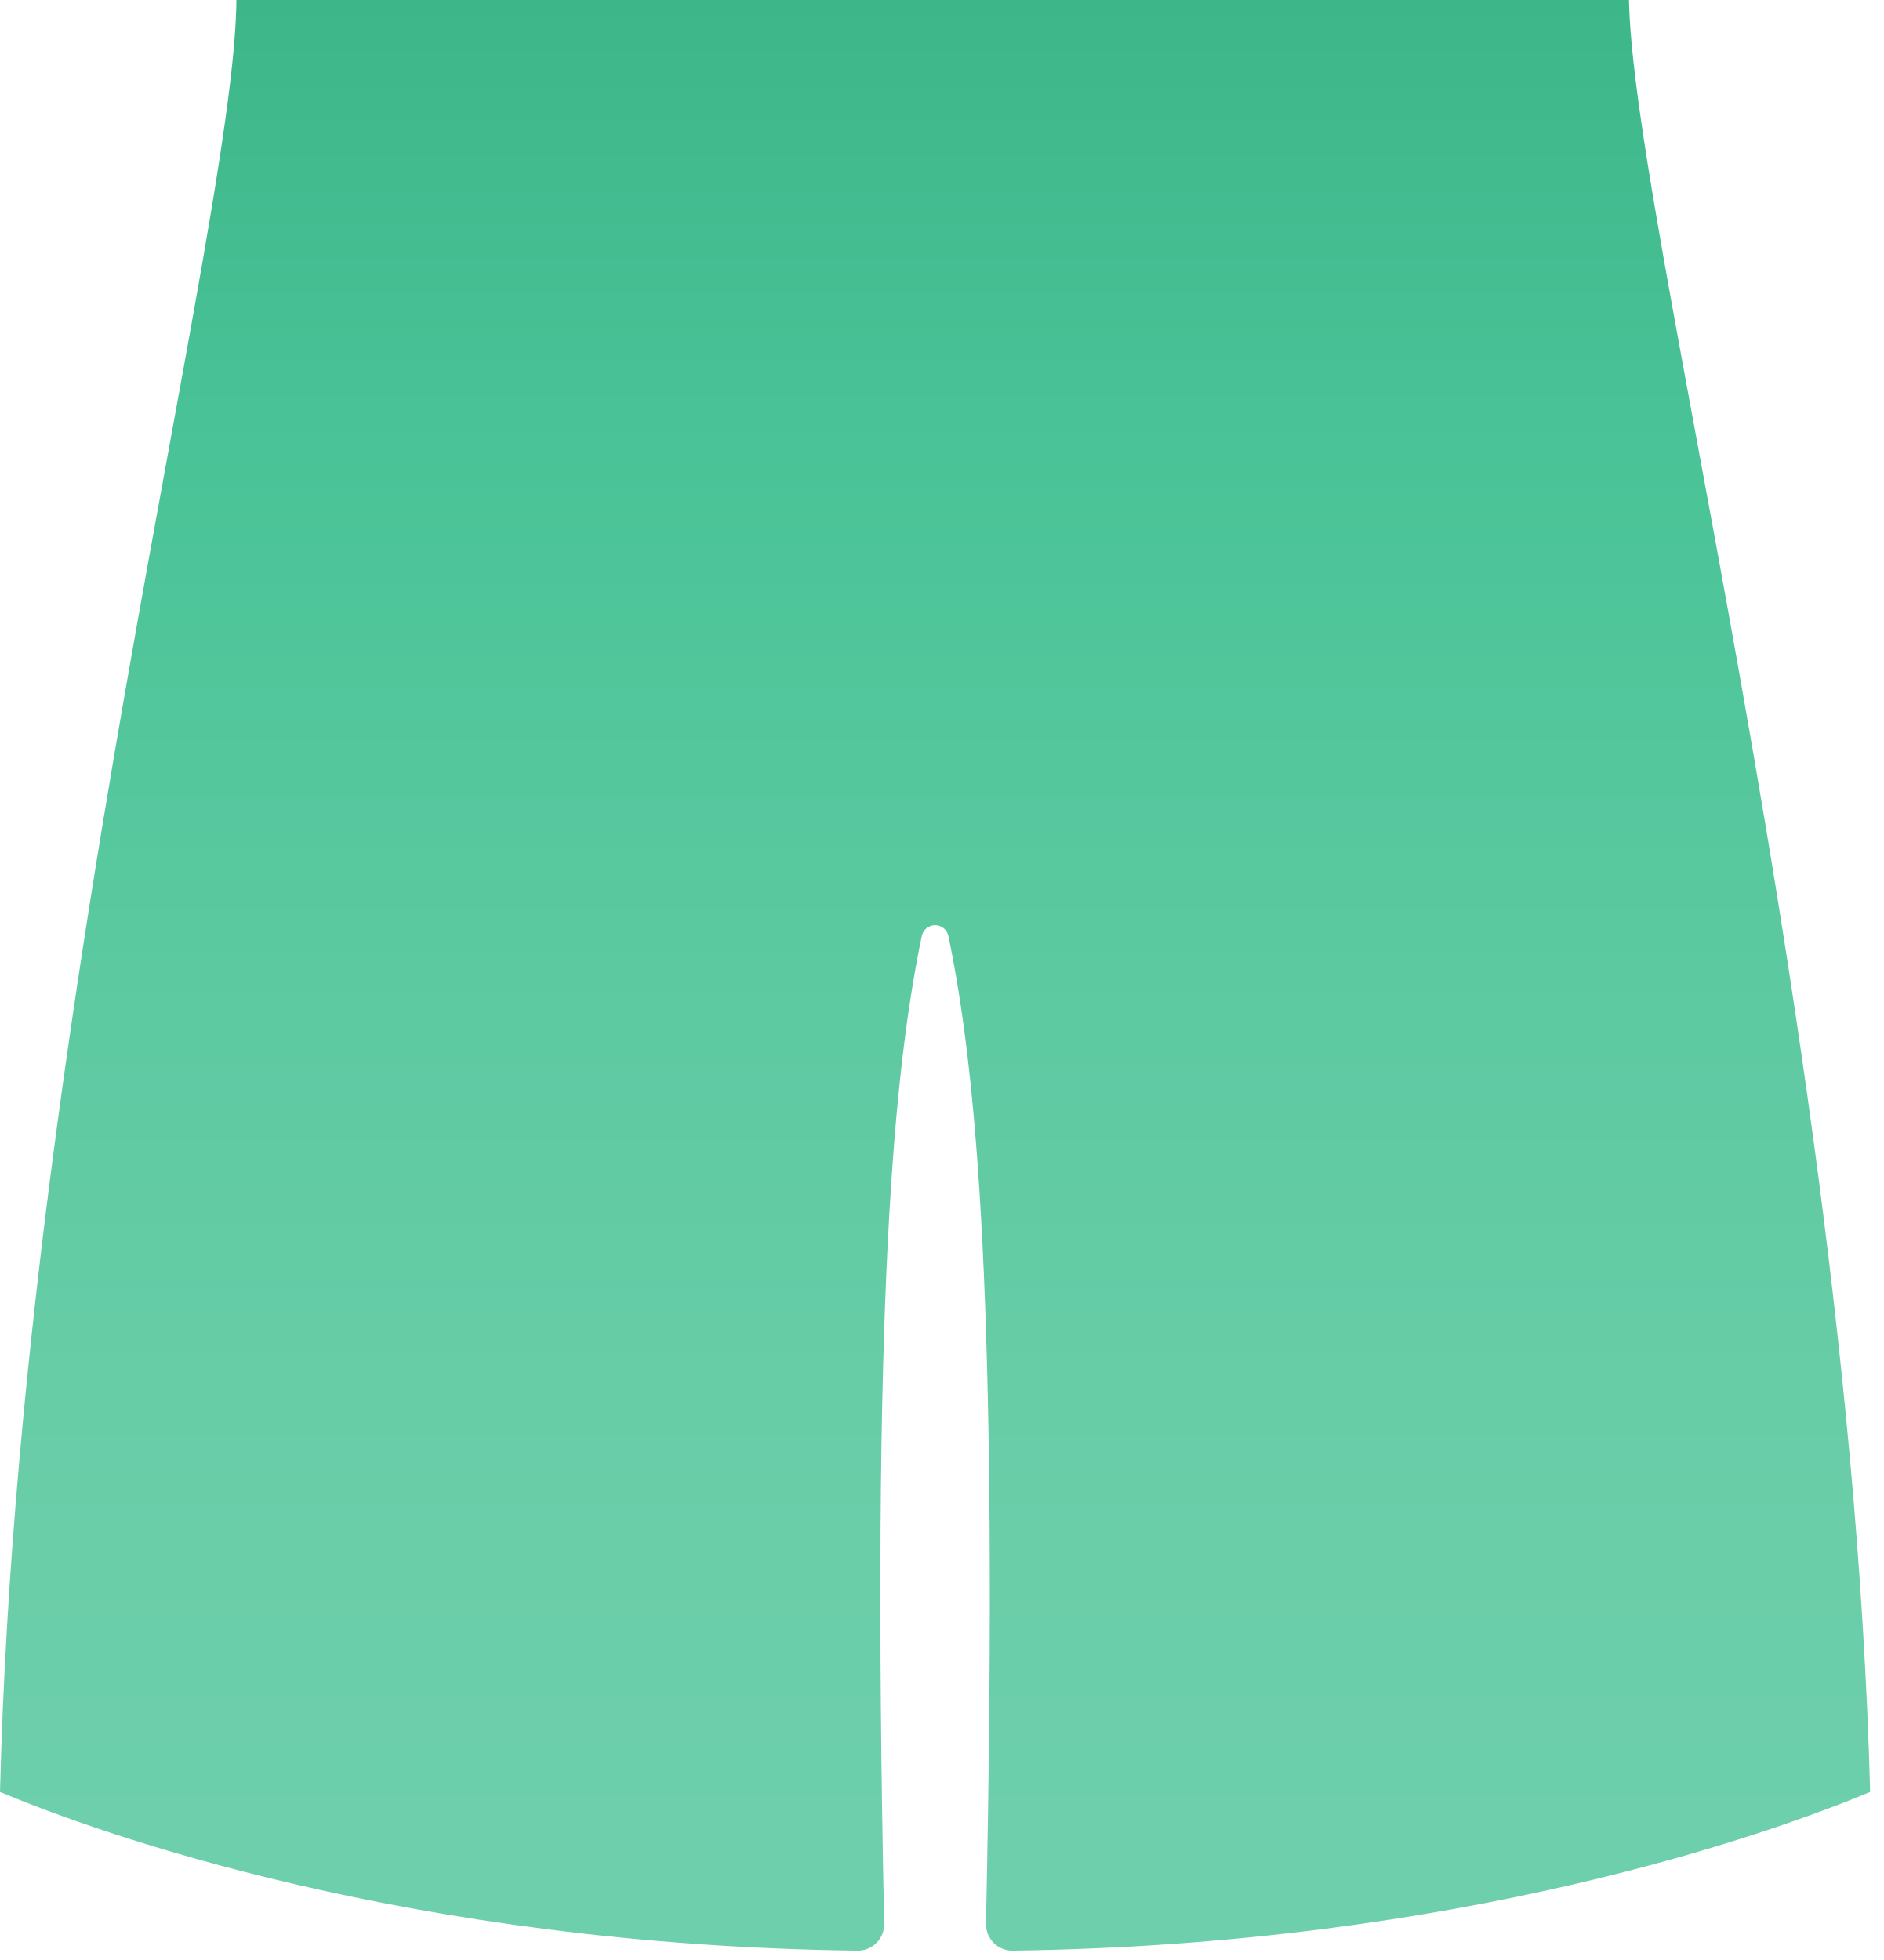
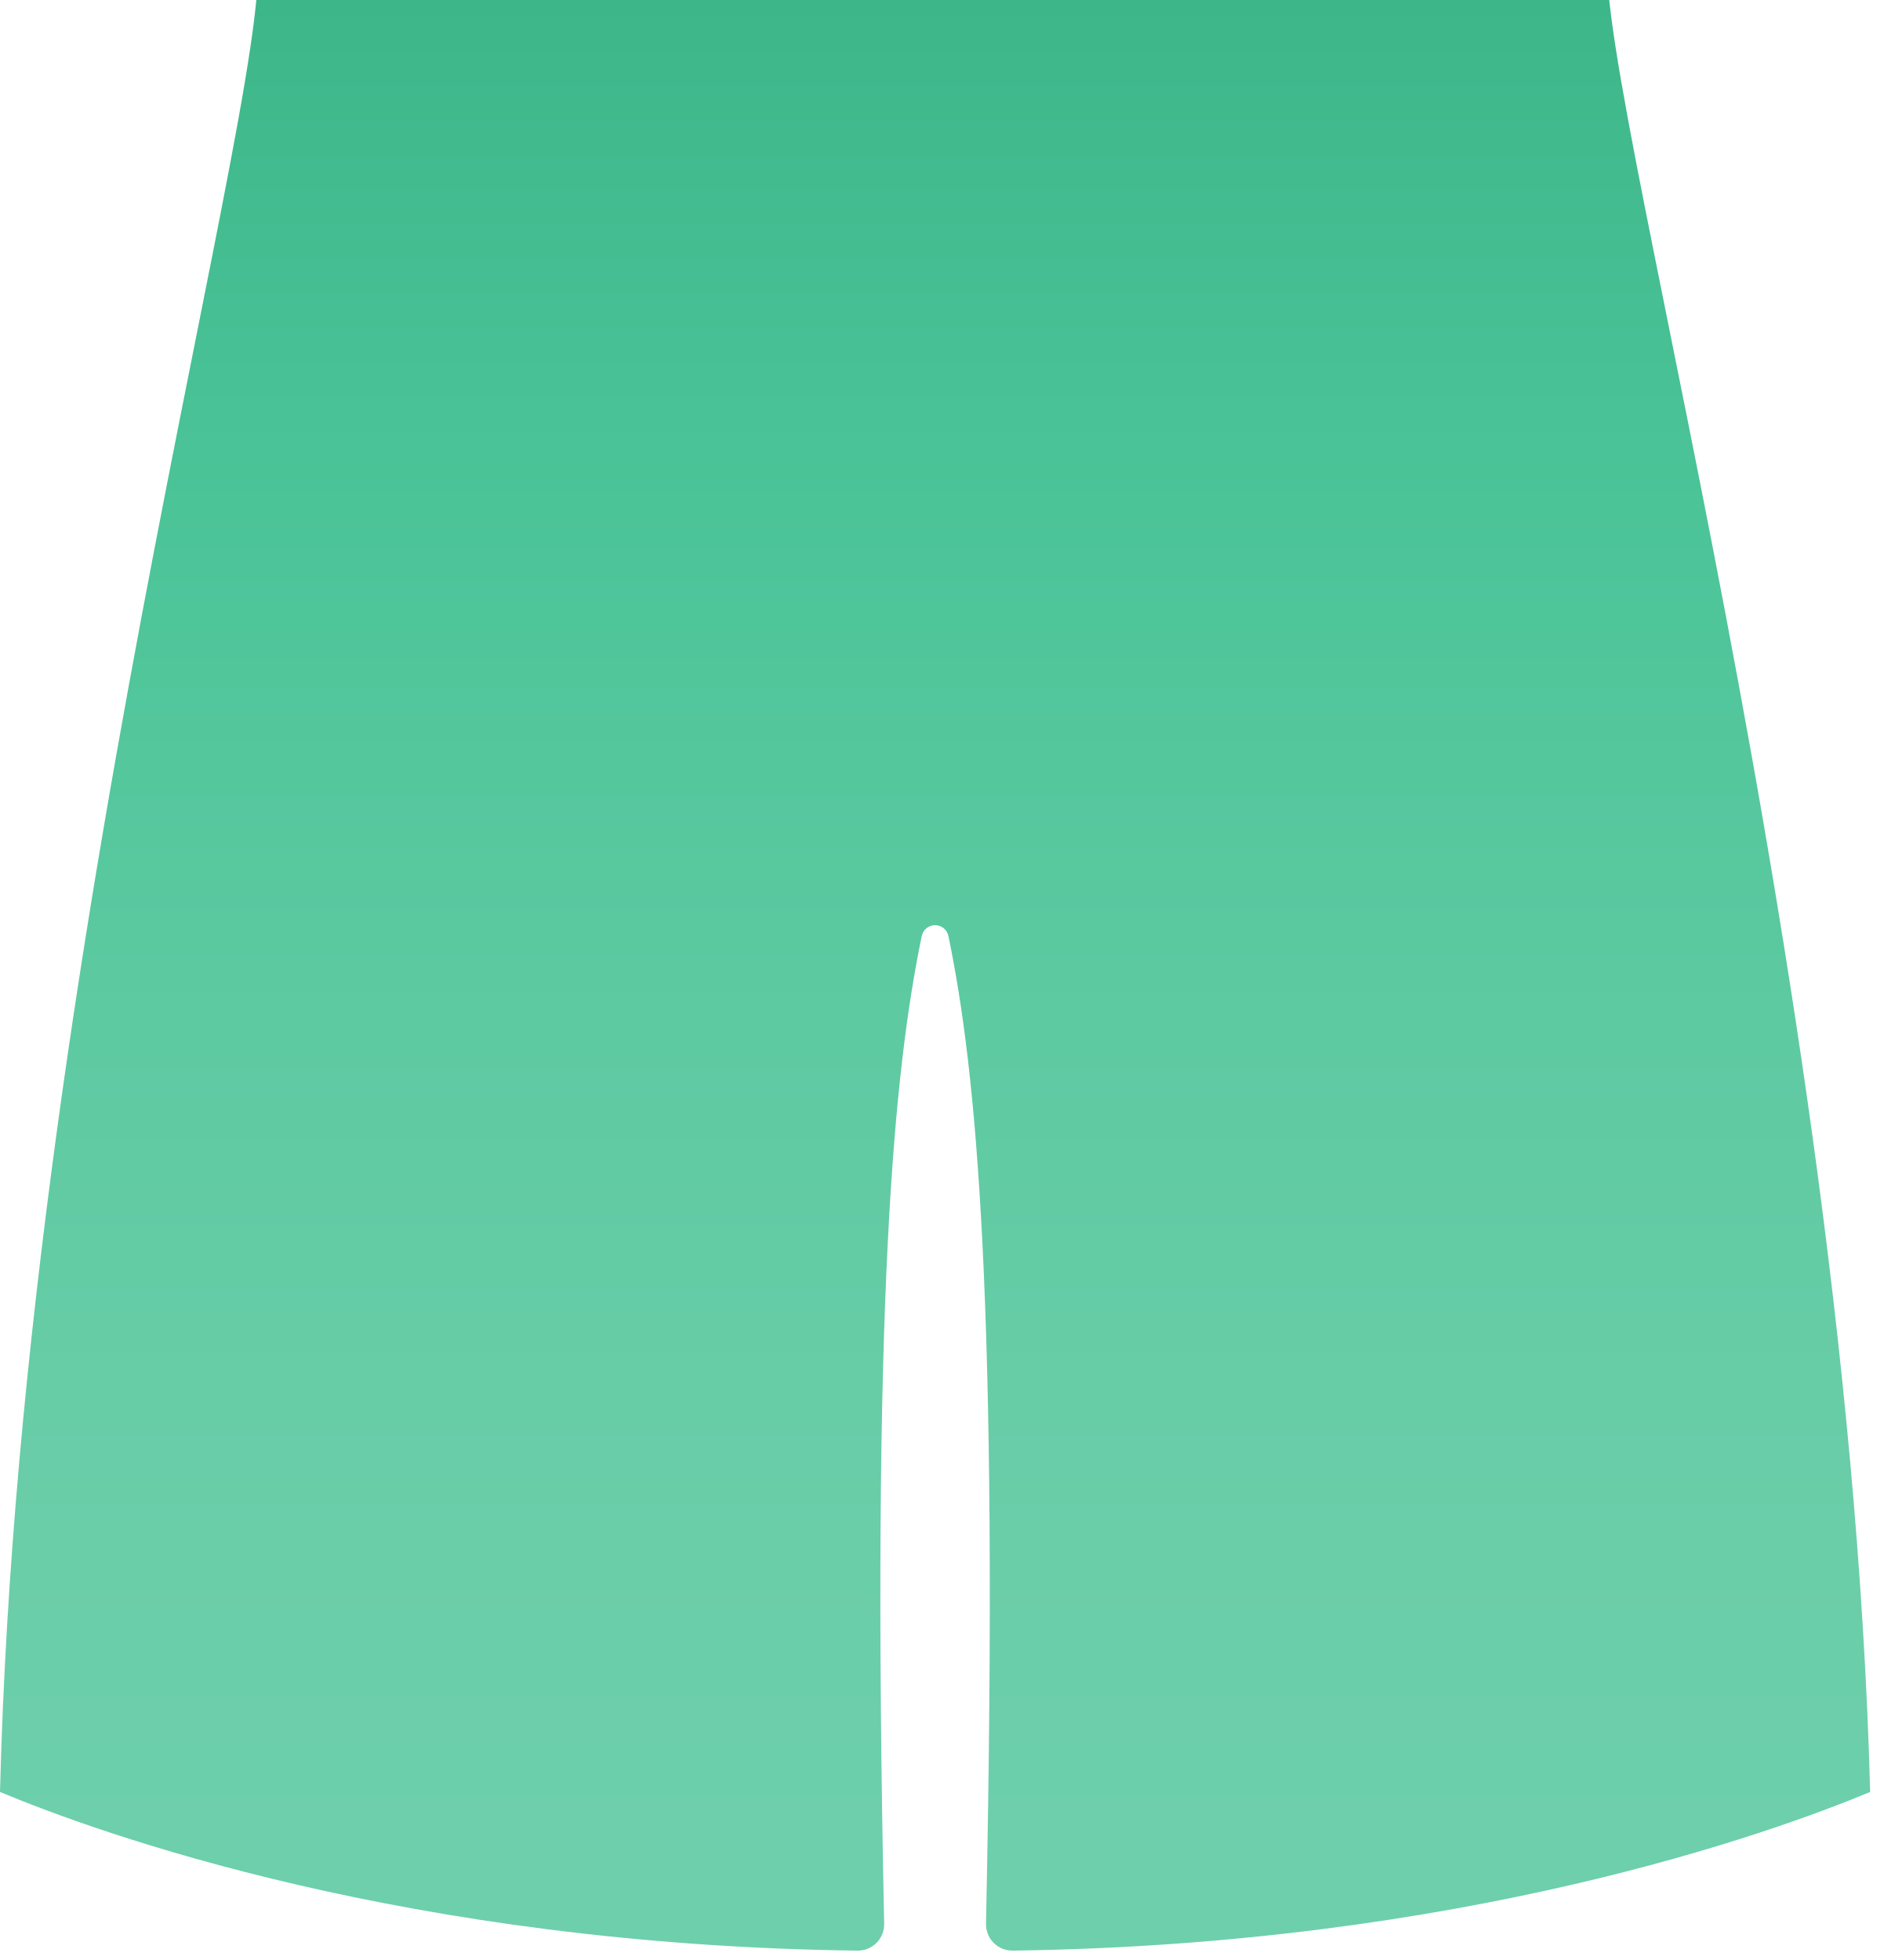
<svg xmlns="http://www.w3.org/2000/svg" width="123" height="128" viewBox="0 0 123 128" fill="none">
-   <path d="M107.39 -4.0L14.39 -4.0C19.99 -1.463 1.44 59.377 3.05176e-05 117.027C6.5 119.737 26.63 127.027 56 127.387C56.231 127.39 56.46 127.346 56.674 127.258C56.888 127.17 57.081 127.04 57.244 126.876C57.406 126.712 57.534 126.517 57.619 126.302C57.704 126.087 57.745 125.858 57.74 125.627C56.88 84.707 58.39 69.867 60.19 61.147C60.228 60.943 60.336 60.758 60.496 60.625C60.656 60.492 60.857 60.419 61.065 60.419C61.273 60.419 61.474 60.492 61.634 60.625C61.794 60.758 61.902 60.943 61.94 61.147C63.74 69.867 65.25 84.707 64.39 125.627C64.385 125.858 64.426 126.087 64.511 126.302C64.596 126.517 64.724 126.712 64.886 126.876C65.049 127.04 65.243 127.17 65.456 127.258C65.67 127.346 65.899 127.39 66.13 127.387C95.47 126.997 115.6 119.737 122.13 117.027C120.6 59.827 101.87 -1.943 107.39 -4.0Z" fill="url(#paint0_linear_127_323)" />
+   <path d="M105.39 -4.0L16.39 -4.0C19.99 -1.463 1.44 59.377 3.05176e-05 117.027C6.5 119.737 26.63 127.027 56 127.387C56.231 127.39 56.46 127.346 56.674 127.258C56.888 127.17 57.081 127.04 57.244 126.876C57.406 126.712 57.534 126.517 57.619 126.302C57.704 126.087 57.745 125.858 57.74 125.627C56.88 84.707 58.39 69.867 60.19 61.147C60.228 60.943 60.336 60.758 60.496 60.625C60.656 60.492 60.857 60.419 61.065 60.419C61.273 60.419 61.474 60.492 61.634 60.625C61.794 60.758 61.902 60.943 61.94 61.147C63.74 69.867 65.25 84.707 64.39 125.627C64.385 125.858 64.426 126.087 64.511 126.302C64.596 126.517 64.724 126.712 64.886 126.876C65.049 127.04 65.243 127.17 65.456 127.258C65.67 127.346 65.899 127.39 66.13 127.387C95.47 126.997 115.6 119.737 122.13 117.027C120.6 59.827 101.87 -1.943 105.39 -4.0Z" fill="url(#paint0_linear_127_323)" />
  <defs>
    <linearGradient id="paint0_linear_127_323" x1="61.04" y1="127.387" x2="61.04" y2="-0.003" gradientUnits="userSpaceOnUse">
      <stop stop-color="#6ECFAC" />
      <stop offset="0.21" stop-color="#6ACEA9" />
      <stop offset="0.47" stop-color="#5ECAA2" />
      <stop offset="0.77" stop-color="#49C397" />
      <stop offset="1" stop-color="#3DB78A" />
    </linearGradient>
  </defs>
</svg>
